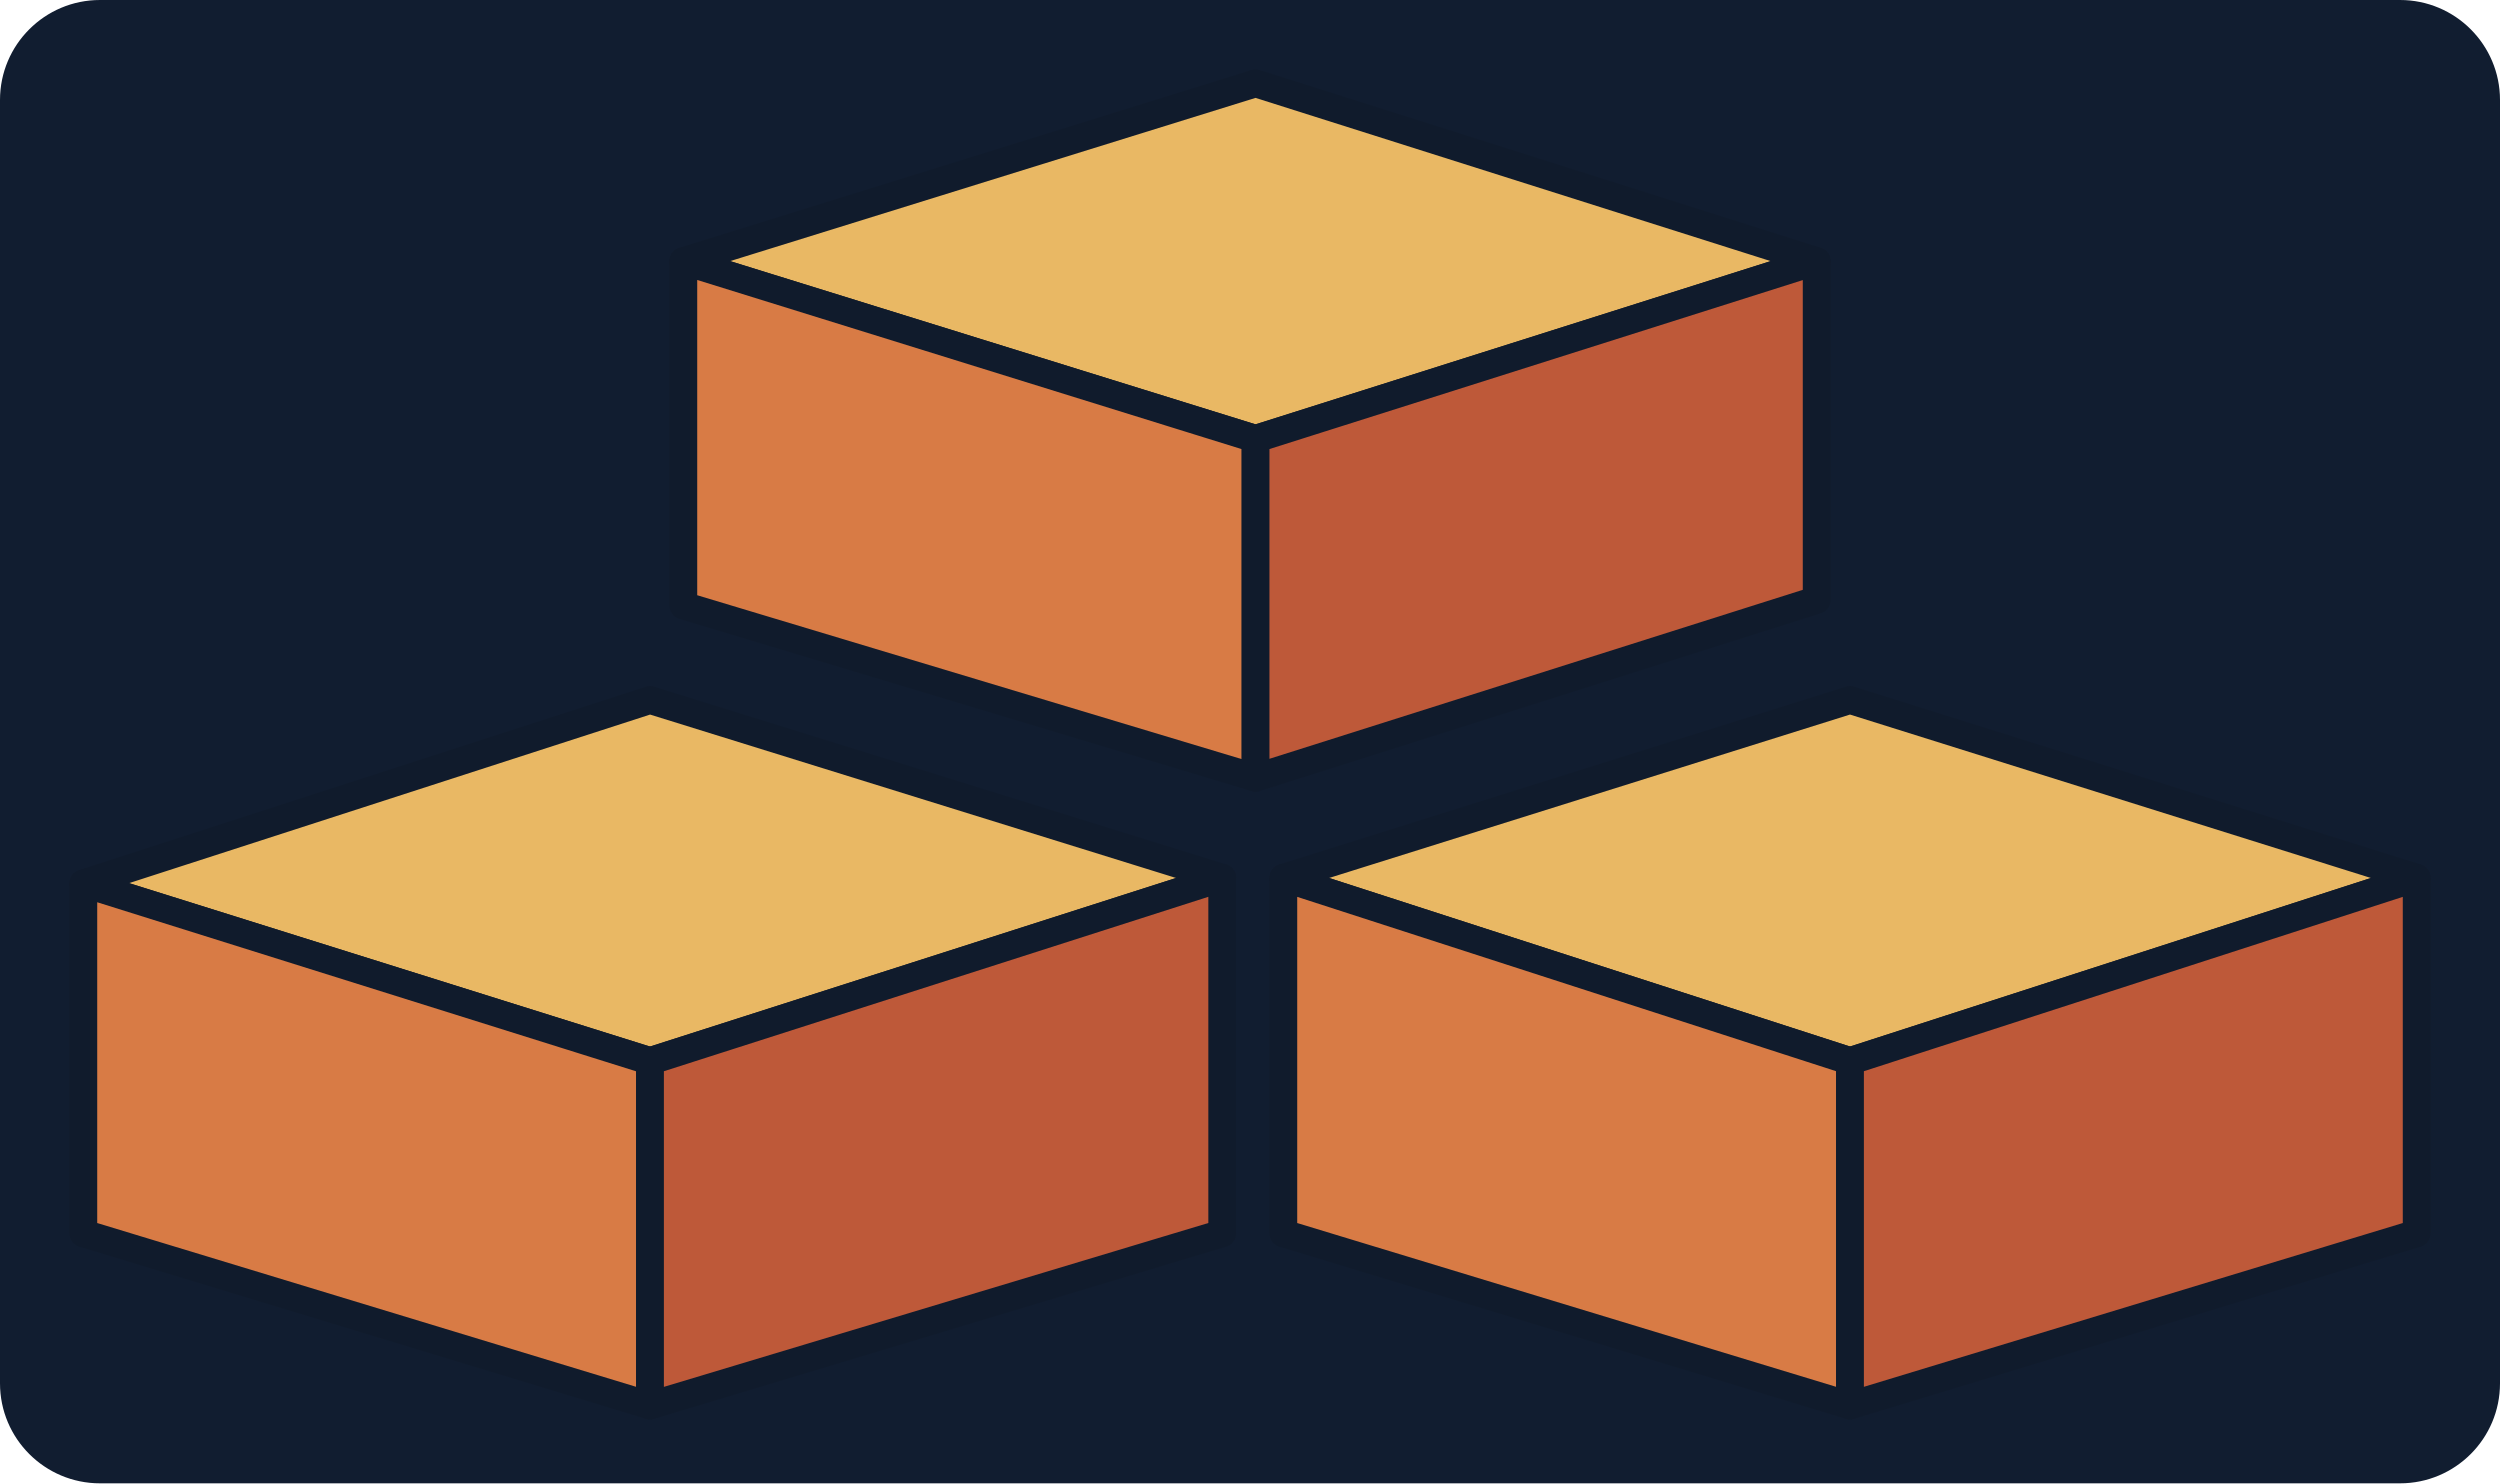
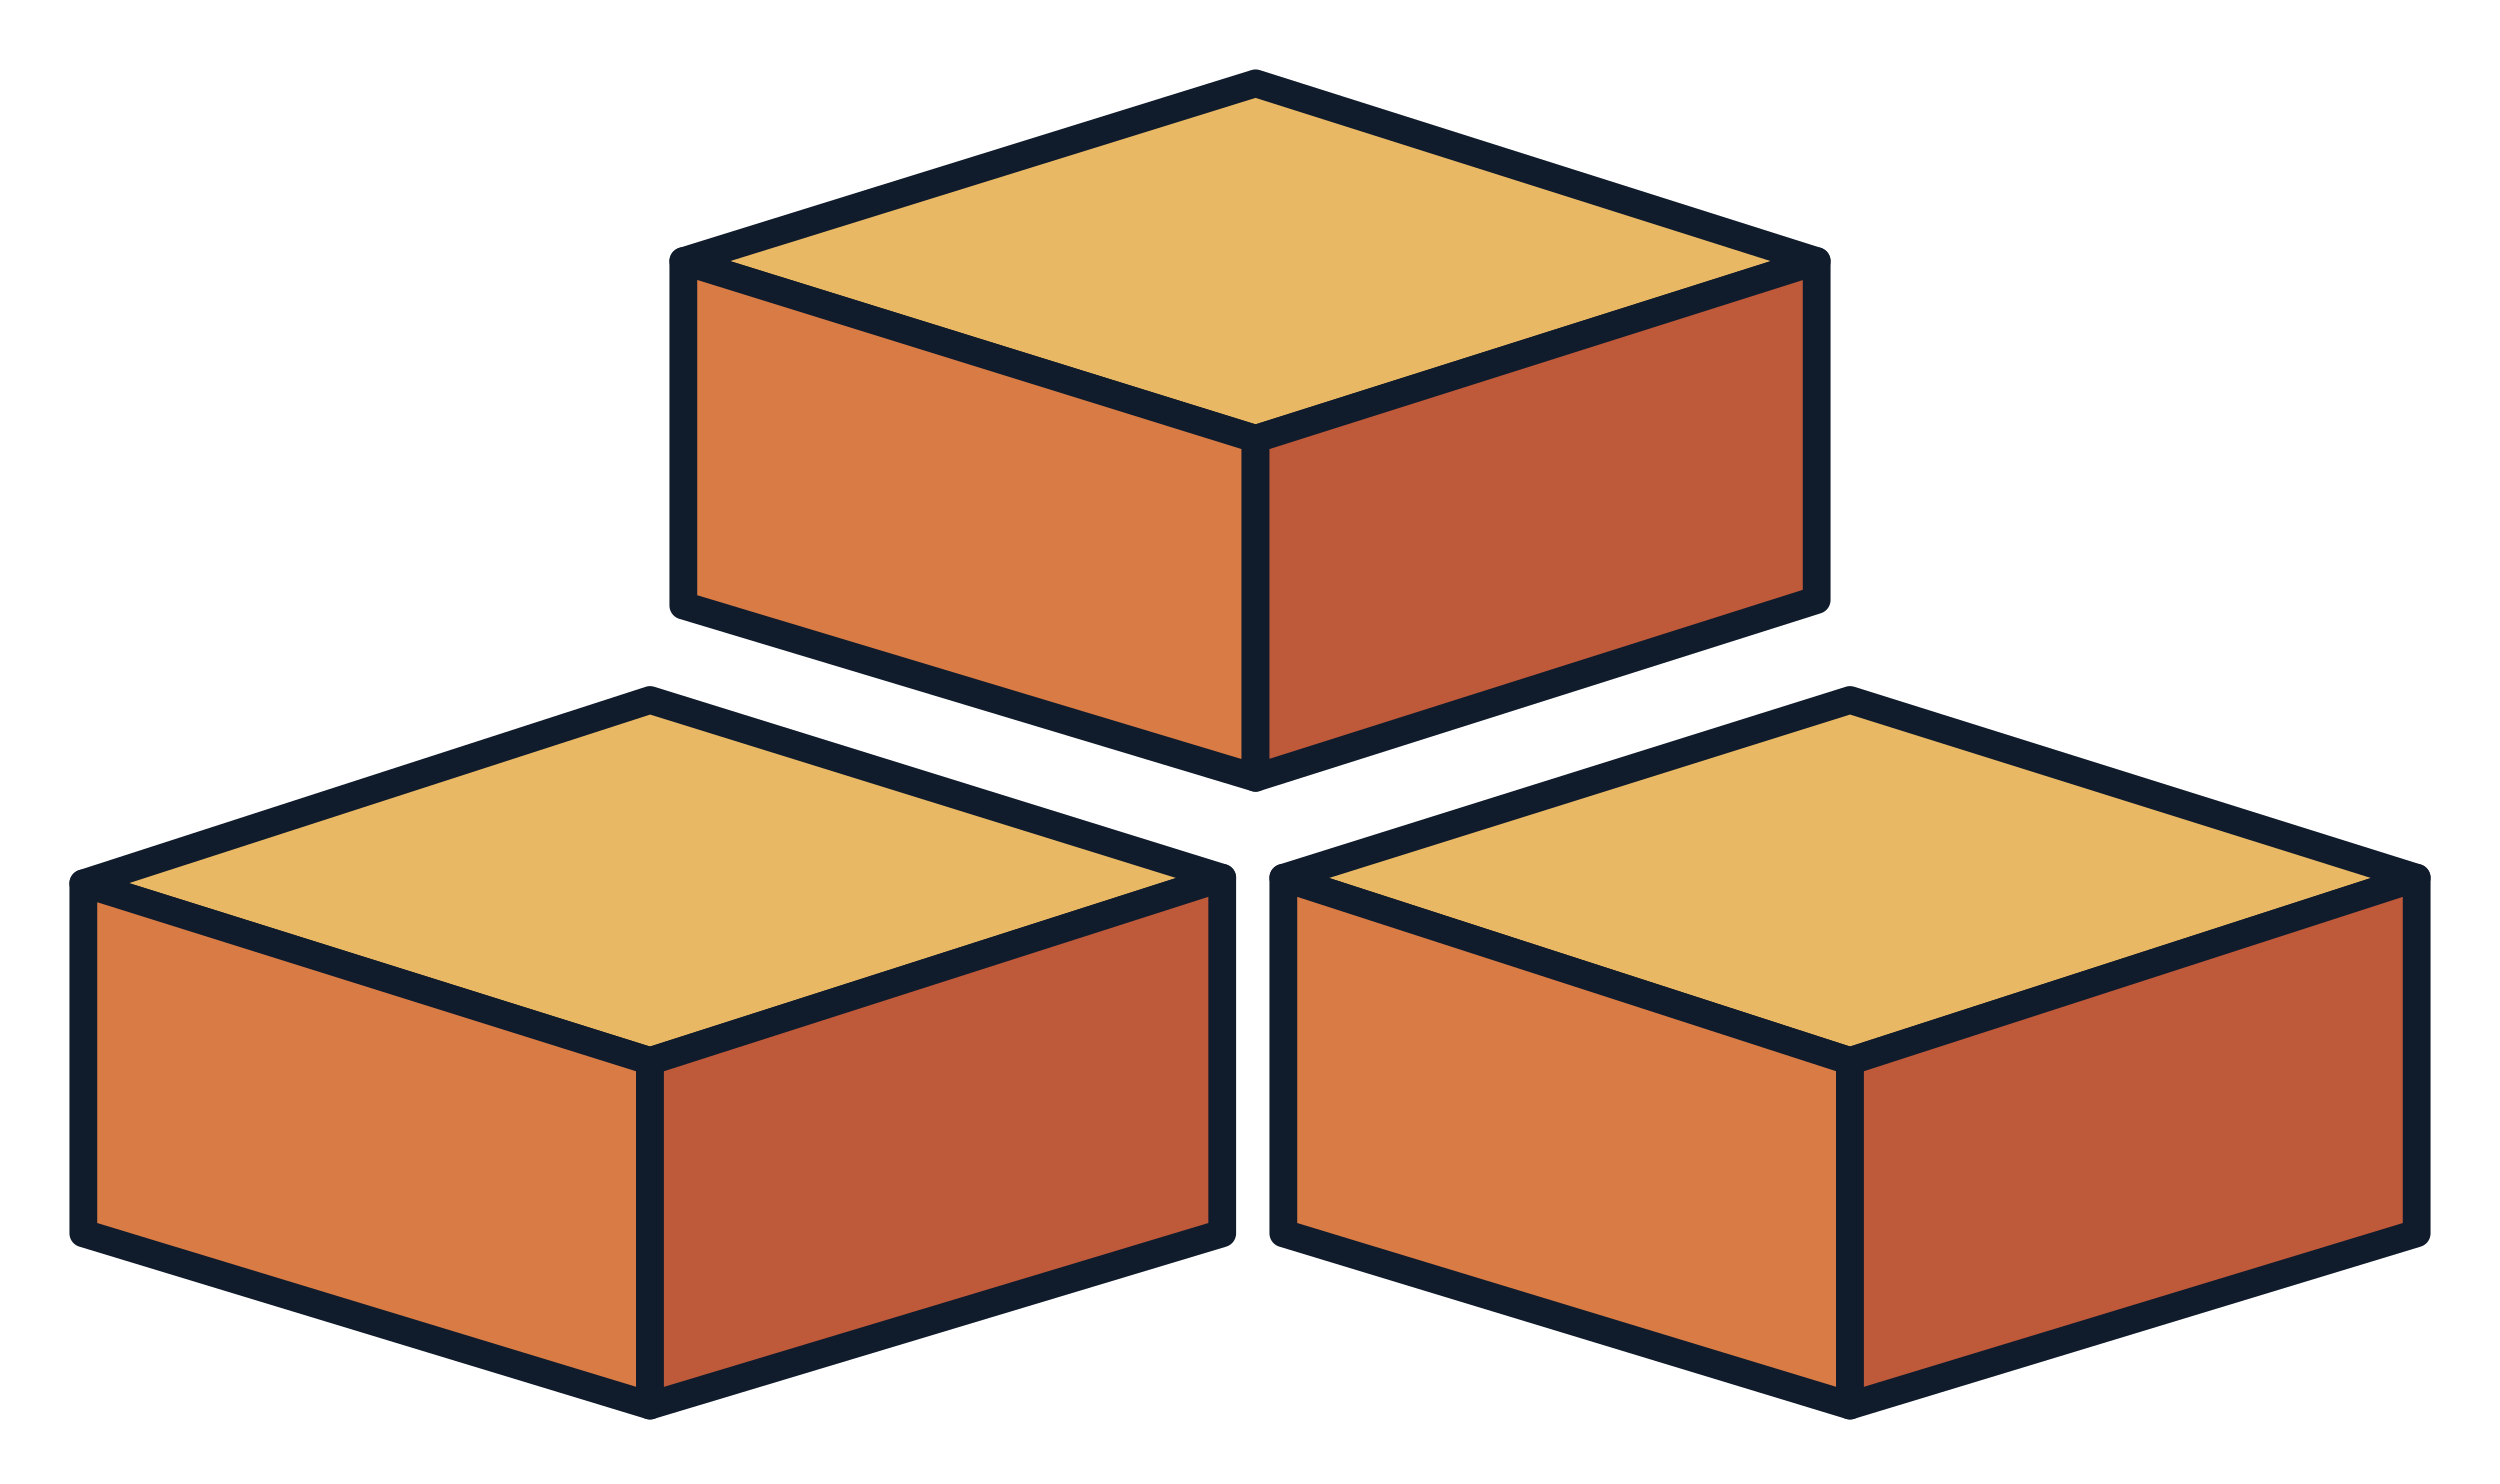
<svg xmlns="http://www.w3.org/2000/svg" viewBox="74 147 450 267" fill="none">
-   <rect x="74" y="147" width="450" height="267" rx="18" fill="#111D30" />
  <g stroke="#101B2C" stroke-width="5" stroke-linejoin="round">
    <path d="m300 162 101 32-101 32-103-32 103-32Z" fill="#E9B864" />
    <path d="m197 194 103 32v61l-103-31v-62Z" fill="#D87B45" />
    <path d="m401 194-101 32v61l101-32v-61Z" fill="#BE5939" />
    <path d="m191 273 103 32-103 33-102-32 102-33Z" fill="#E9B864" />
    <path d="m89 306 102 32v62l-102-31v-63Z" fill="#D87B45" />
    <path d="m294 305-103 33v62l103-31v-64Z" fill="#BE5939" />
    <path d="m407 273 102 32-102 33-102-33 102-32Z" fill="#E9B864" />
    <path d="m305 305 102 33v62l-102-31v-64Z" fill="#D87B45" />
    <path d="m509 305-102 33v62l102-31v-64Z" fill="#BE5939" />
  </g>
</svg>
